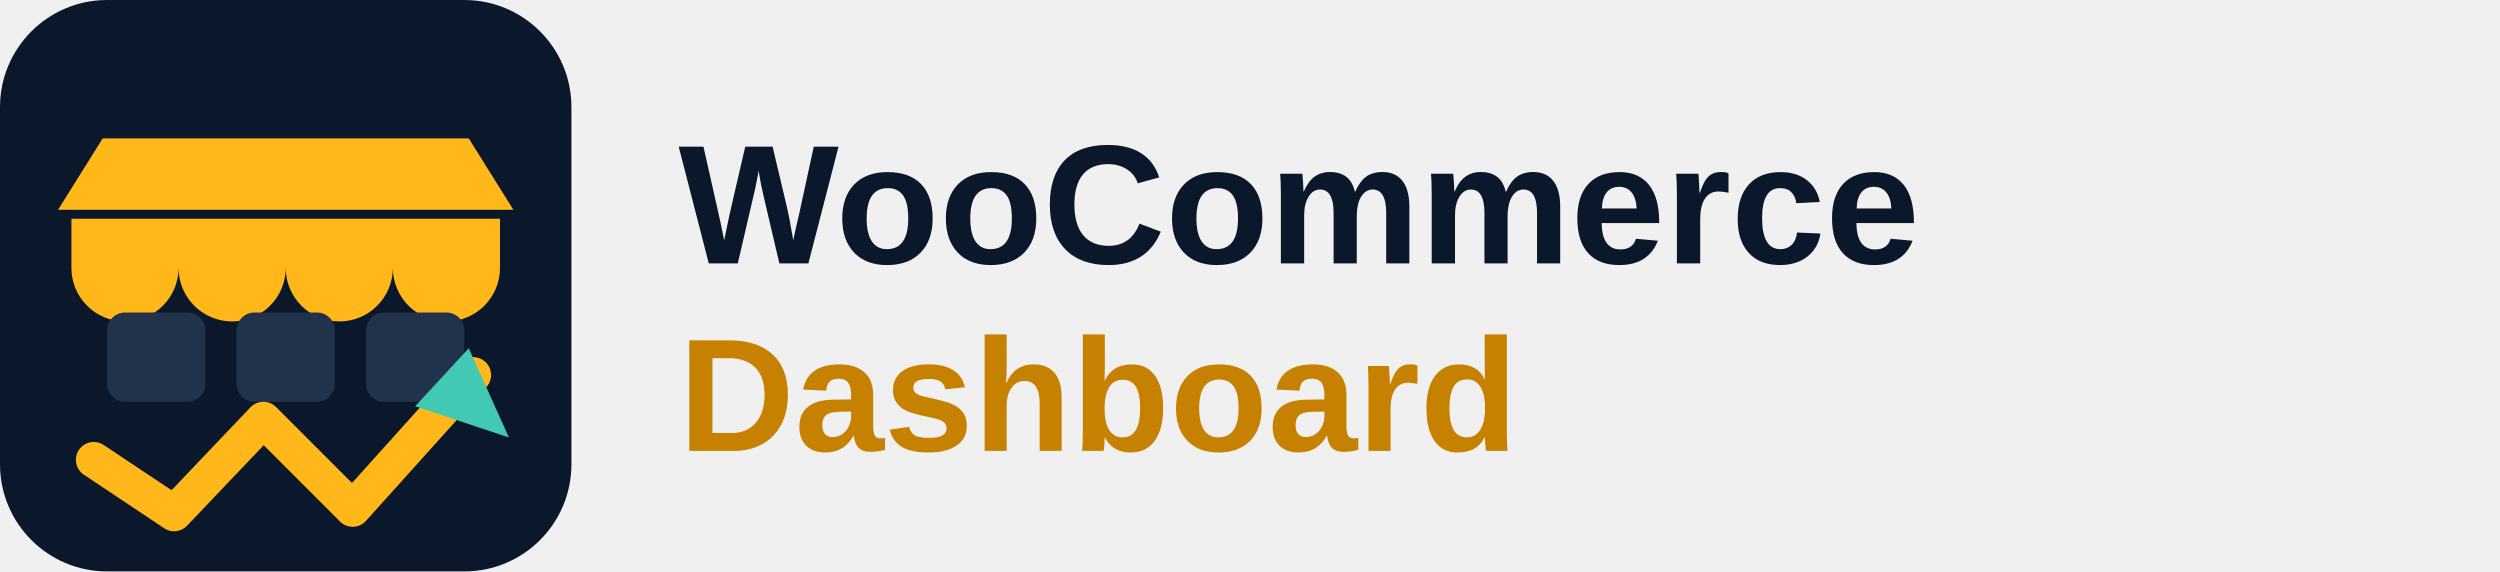
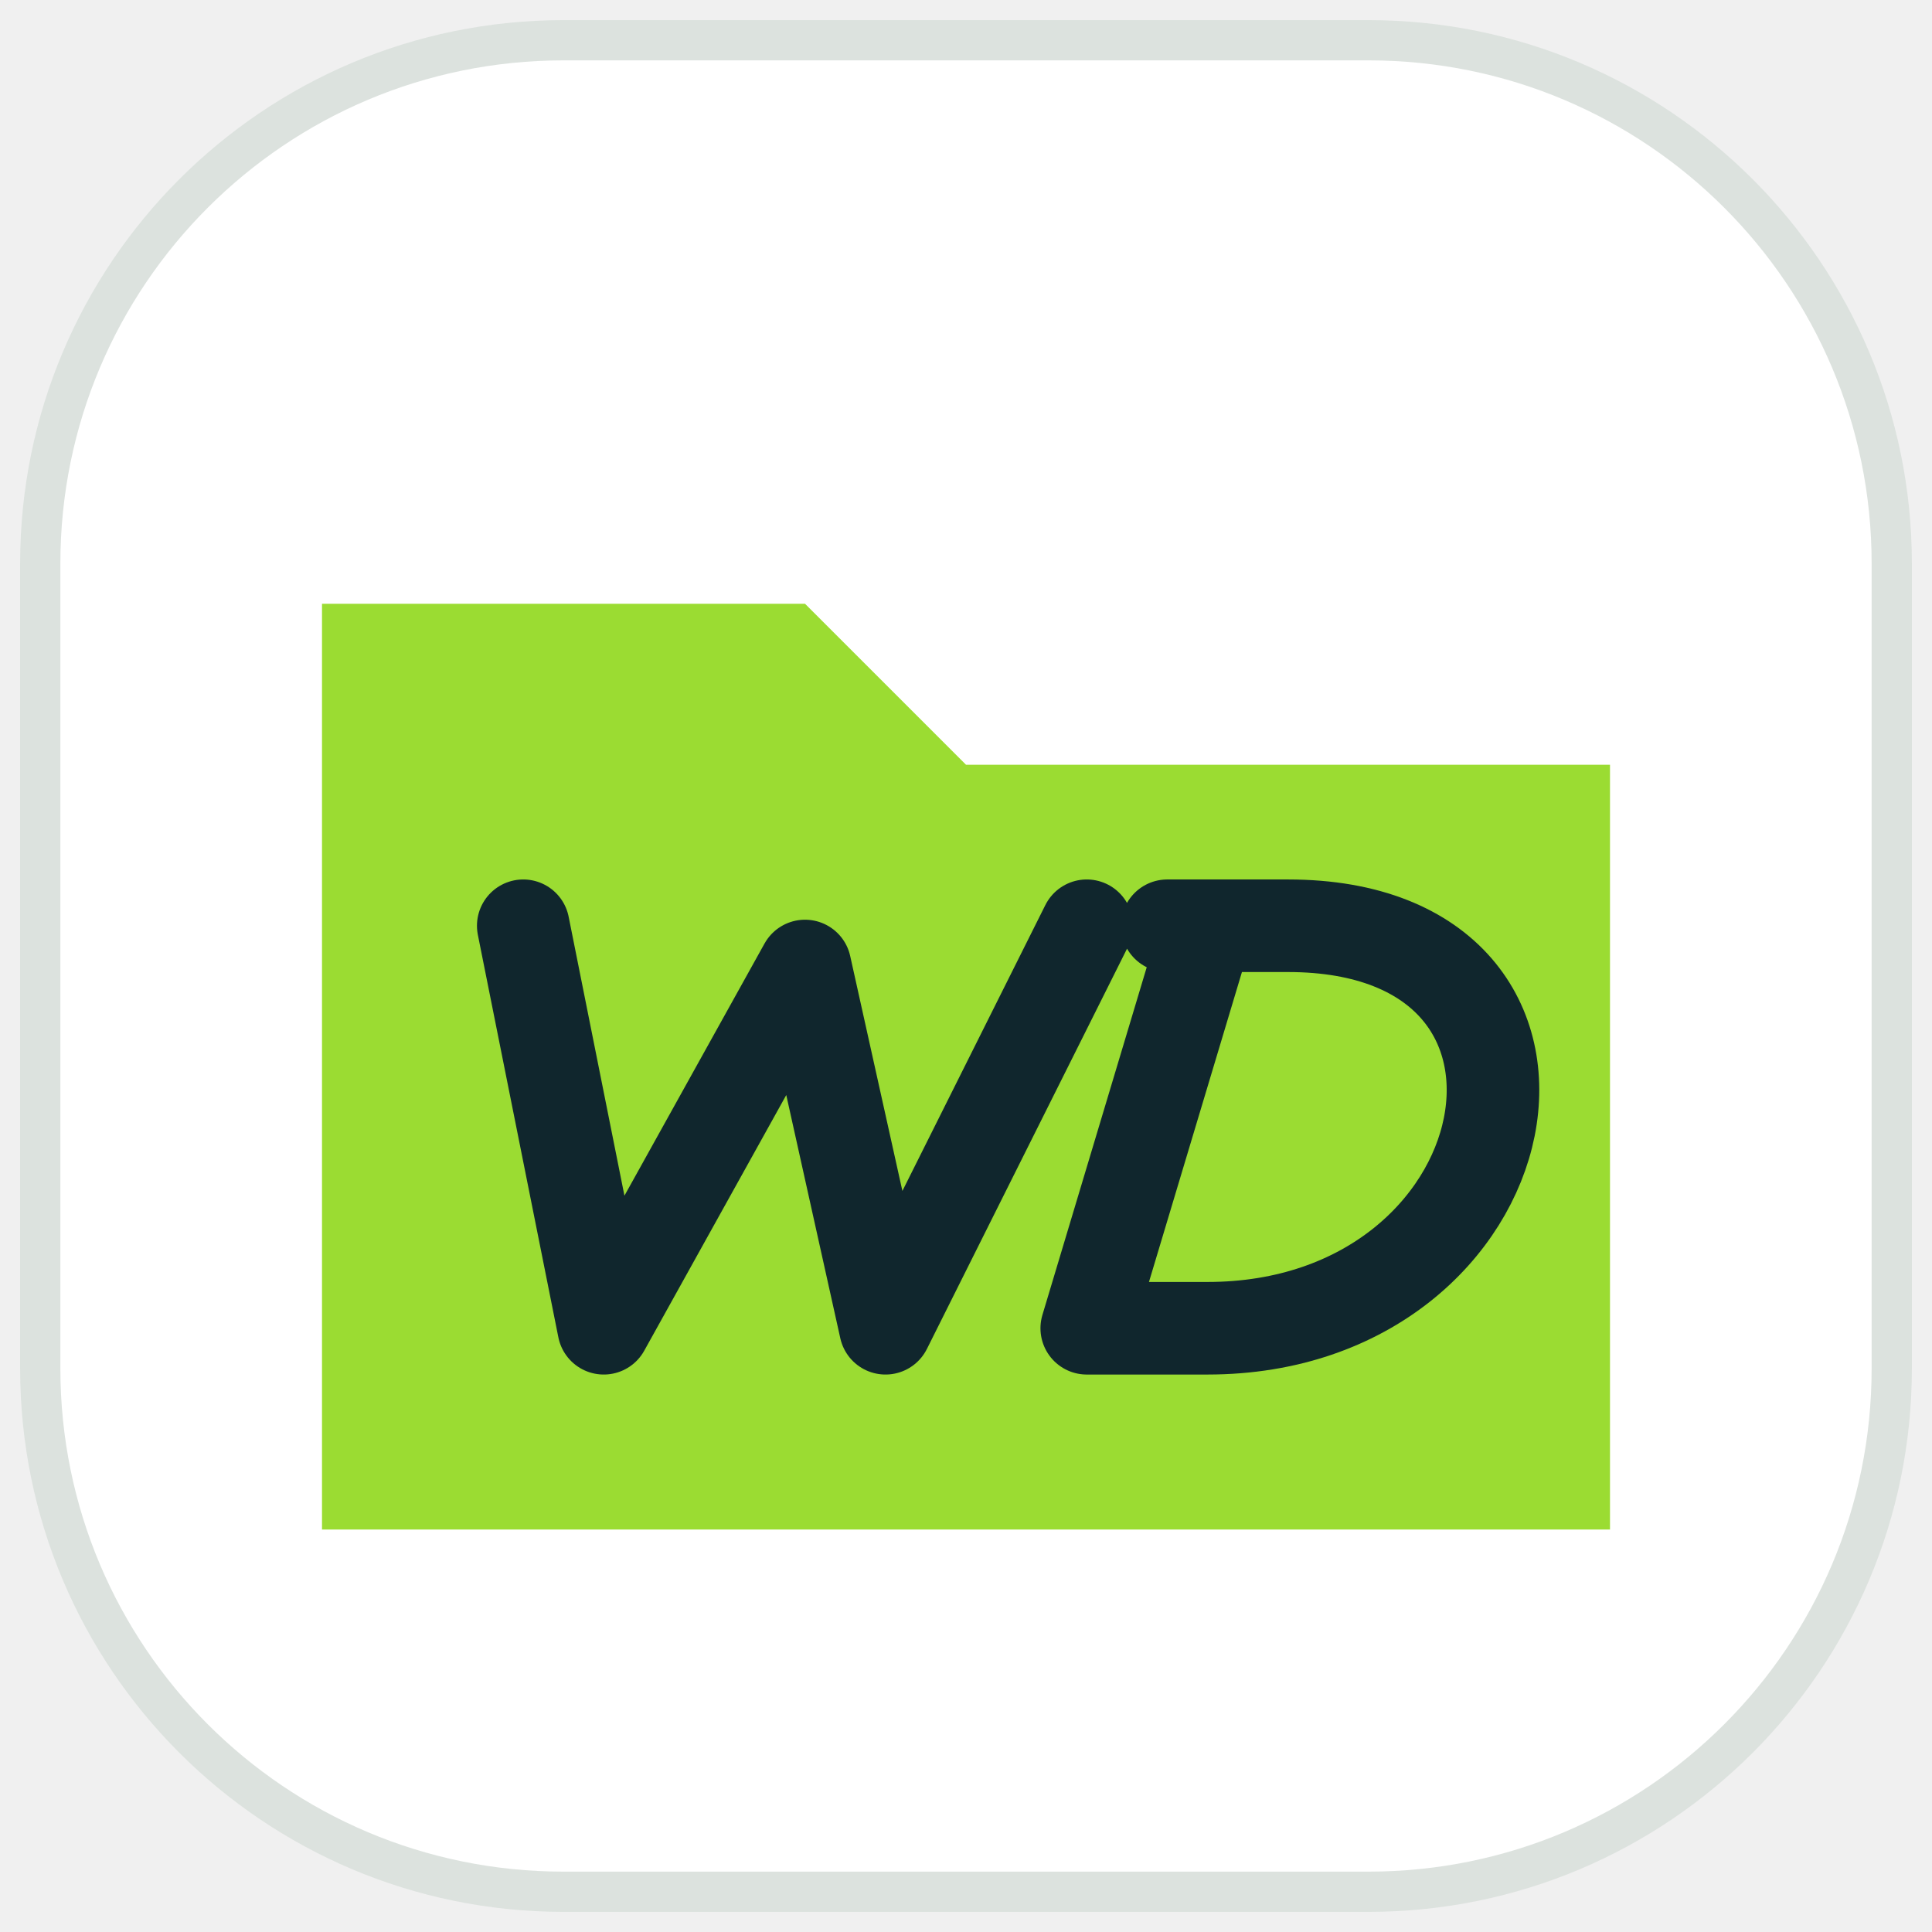
- <svg xmlns="http://www.w3.org/2000/svg" viewBox="0 0 560 128" role="img" aria-labelledby="title description">
-   <rect width="128" height="128" rx="24" fill="#0b182b" />
-   <path fill="#ffb719" d="M23 31h82l10 16H13zm-7 18h96v11a12 12 0 0 1-24 0 12 12 0 0 1-24 0 12 12 0 0 1-24 0 12 12 0 0 1-24 0z" />
-   <rect x="24" y="70" width="22" height="20" rx="4" fill="#20334b" />
-   <rect x="53" y="70" width="22" height="20" rx="4" fill="#20334b" />
-   <rect x="82" y="70" width="22" height="20" rx="4" fill="#20334b" />
-   <path fill="none" stroke="#ffb719" stroke-linecap="round" stroke-linejoin="round" stroke-width="8" d="m21 103 18 12 20-21 20 20 27-30" />
-   <path fill="#42c9b3" d="m105 78 9 20-21-7z" />
-   <text x="152" y="59" fill="#0b182b" font-family="Arial, Helvetica, sans-serif" font-size="38" font-weight="700">WooCommerce</text>
-   <text x="152" y="101" fill="#c68100" font-family="Arial, Helvetica, sans-serif" font-size="36" font-weight="700">Dashboard</text>
+ <svg xmlns="http://www.w3.org/2000/svg" viewBox="0 0 48 48">
+   <rect x="1" y="1" width="46" height="46" rx="13" fill="#fff" stroke="#dce2de" />
+   <path d="M8 15h12l4 4h16v19H8z" fill="#9bdc32" />
+   <path d="m13 23 2 10 5-9 2 9 5-10m2 0h3c8 0 6 10-2 10h-3l3-10" fill="none" stroke="#10262d" stroke-width="2.3" stroke-linecap="round" stroke-linejoin="round" />
</svg>
